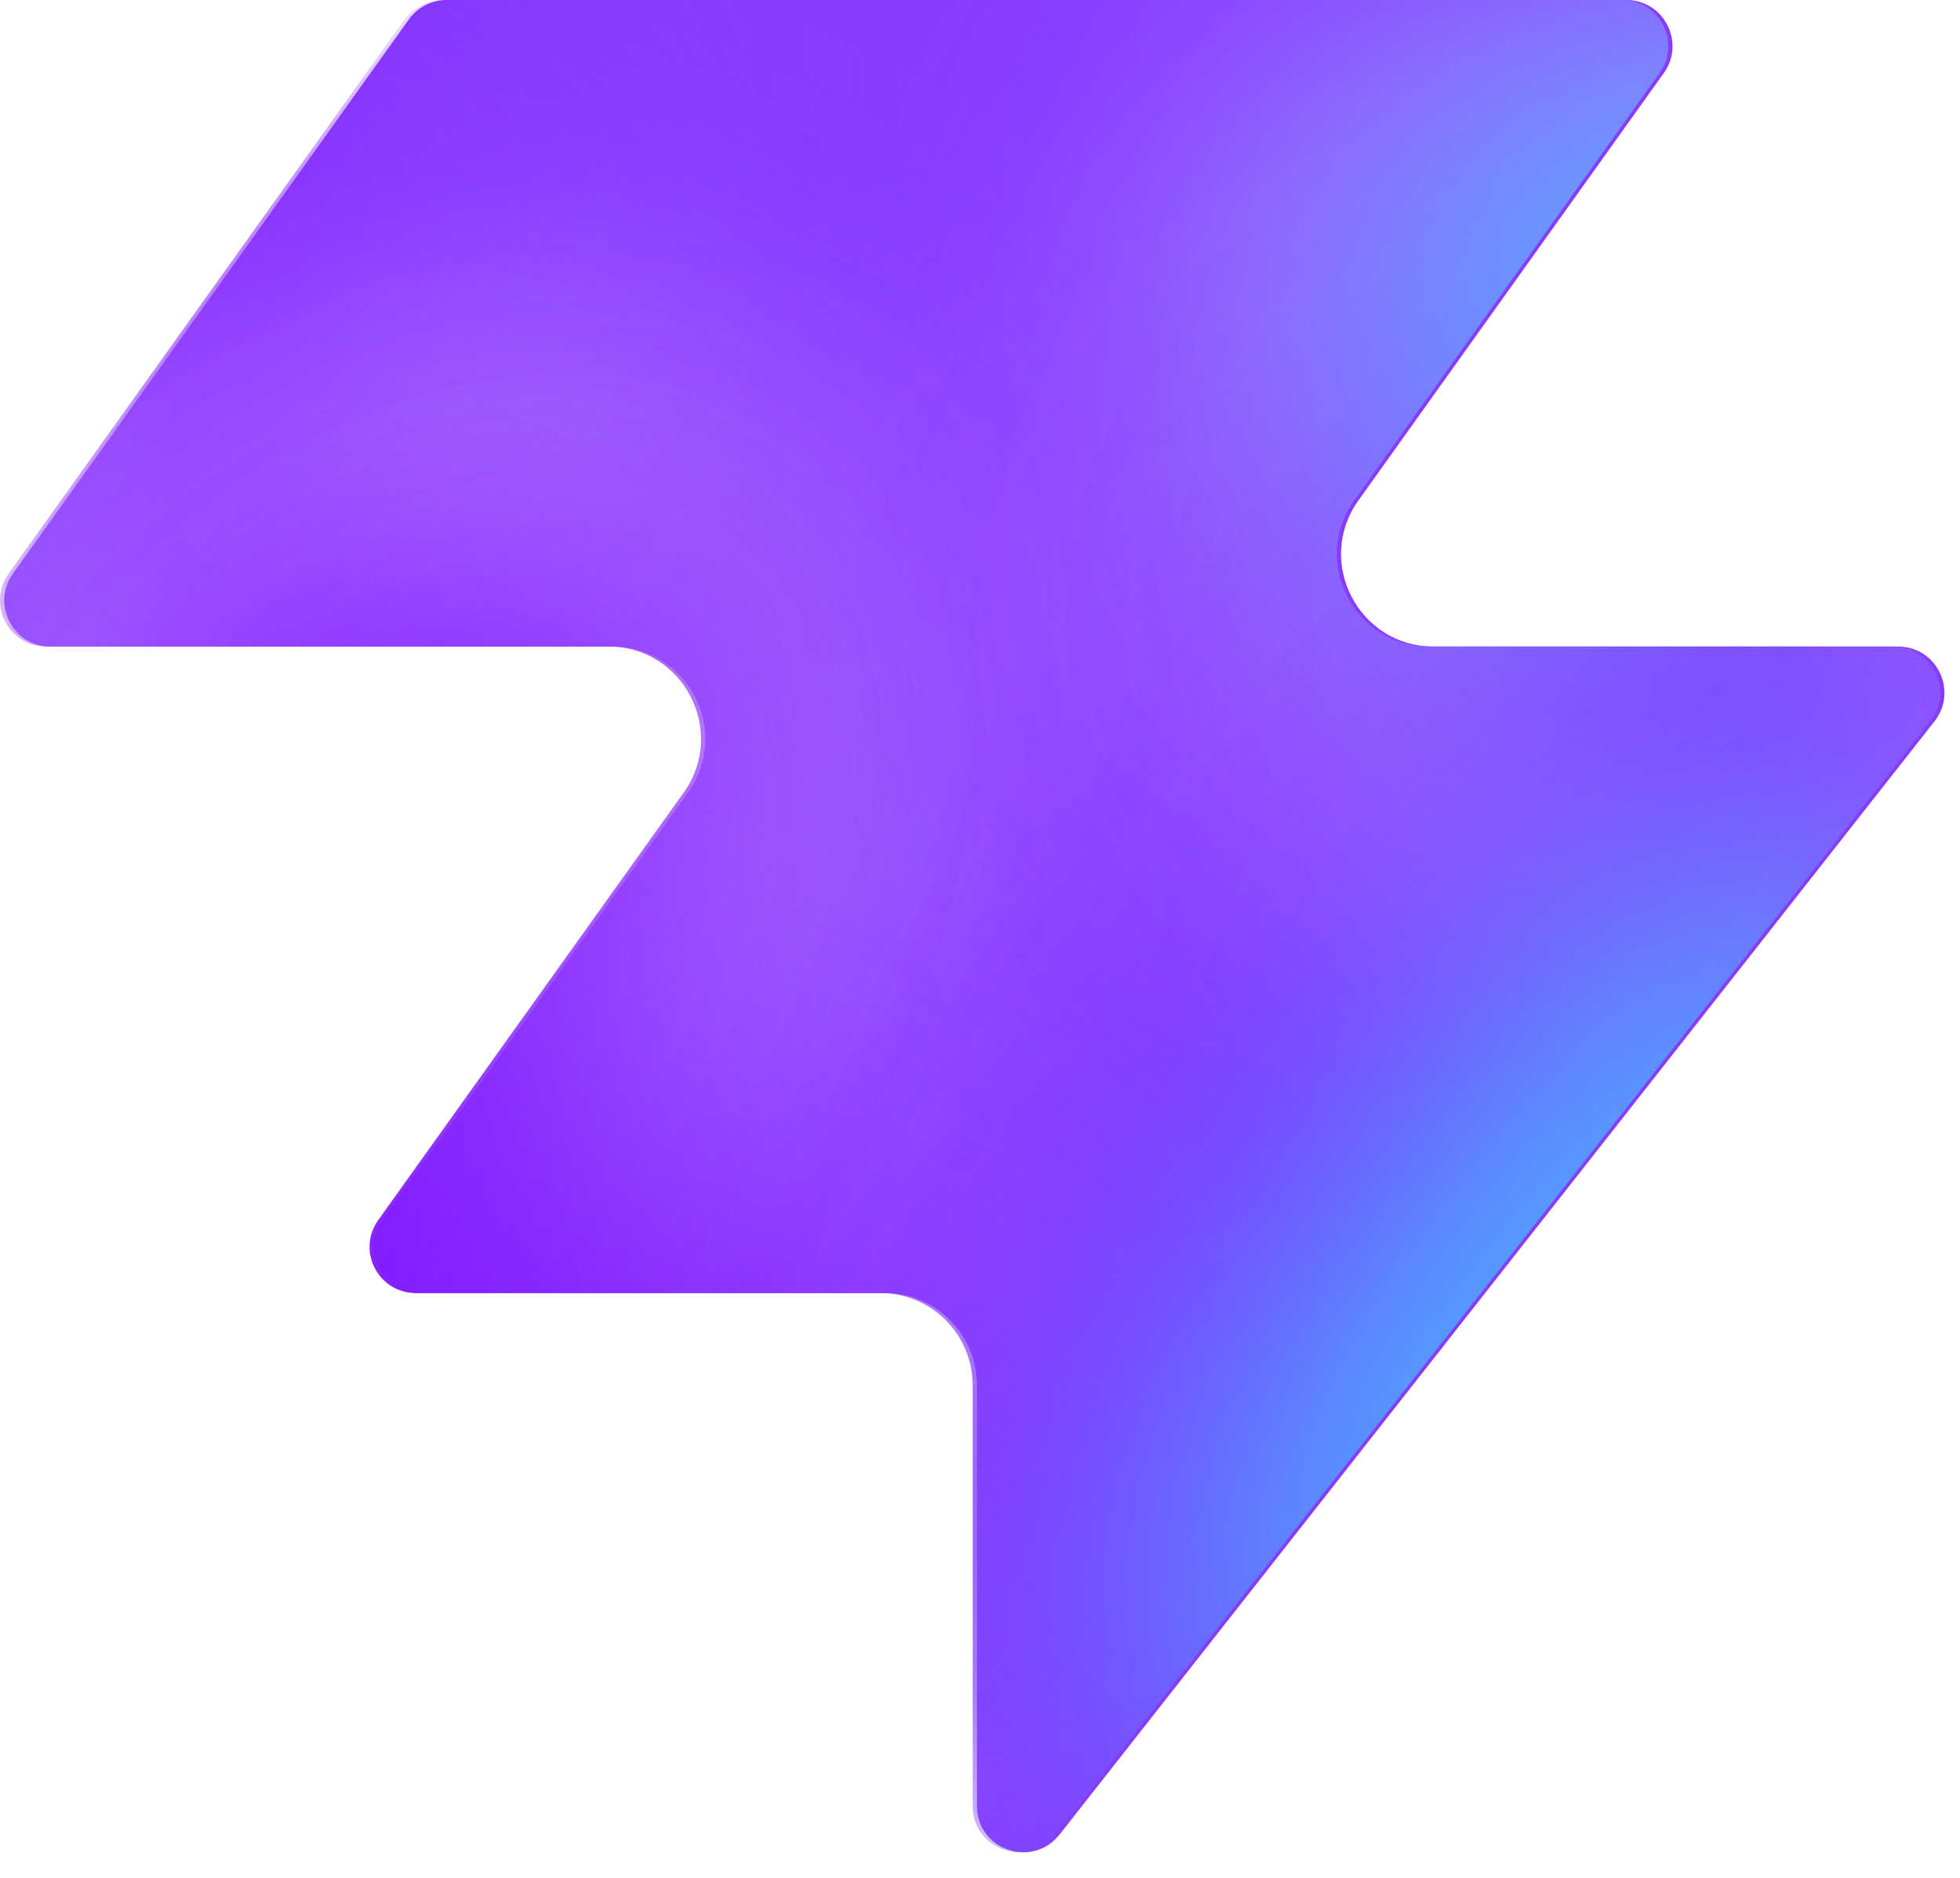
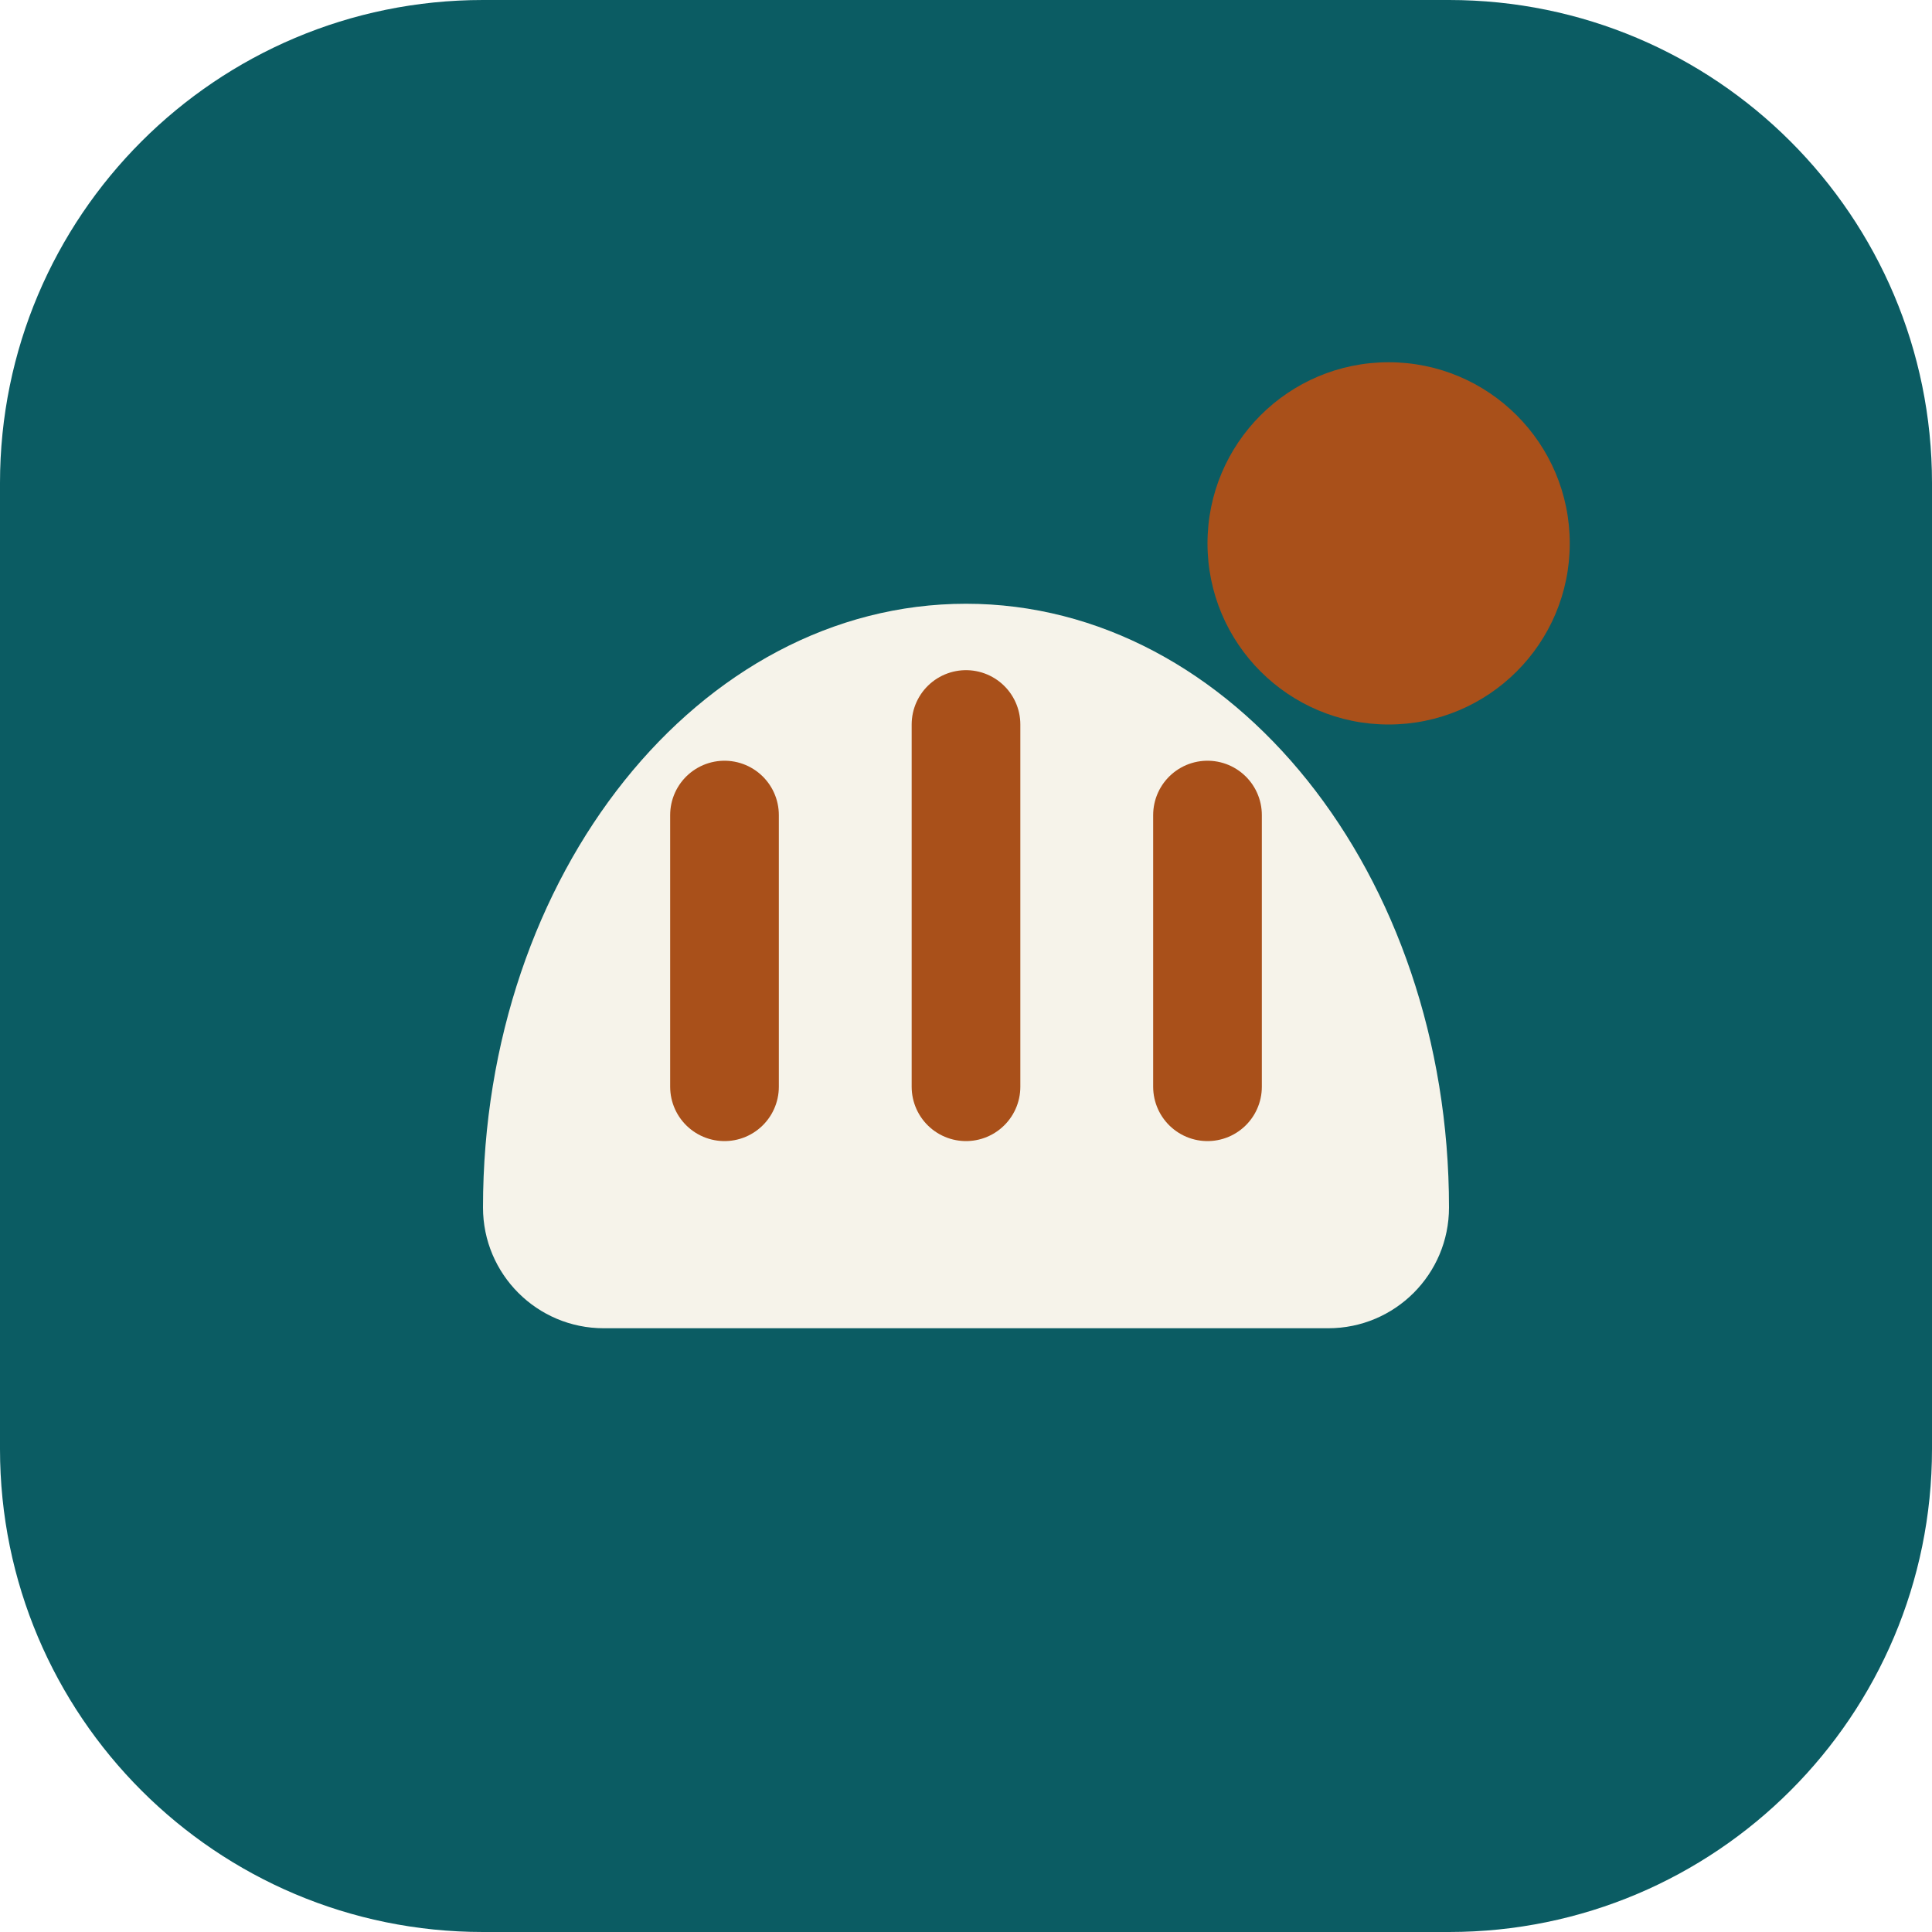
- <svg xmlns="http://www.w3.org/2000/svg" width="48" height="46" fill="none" viewBox="0 0 48 46">
-   <path fill="#863bff" d="M25.946 44.938c-.664.845-2.021.375-2.021-.698V33.937a2.26 2.26 0 0 0-2.262-2.262H10.287c-.92 0-1.456-1.04-.92-1.788l7.48-10.471c1.07-1.497 0-3.578-1.842-3.578H1.237c-.92 0-1.456-1.04-.92-1.788L10.013.474c.214-.297.556-.474.92-.474h28.894c.92 0 1.456 1.04.92 1.788l-7.48 10.471c-1.07 1.498 0 3.579 1.842 3.579h11.377c.943 0 1.473 1.088.89 1.83L25.947 44.94z" style="fill:#863bff;fill:color(display-p3 .525 .23 1);fill-opacity:1" />
-   <mask id="a" width="48" height="46" x="0" y="0" maskUnits="userSpaceOnUse" style="mask-type:alpha">
-     <path fill="#000" d="M25.842 44.938c-.664.844-2.021.375-2.021-.698V33.937a2.26 2.26 0 0 0-2.262-2.262H10.183c-.92 0-1.456-1.04-.92-1.788l7.48-10.471c1.07-1.498 0-3.579-1.842-3.579H1.133c-.92 0-1.456-1.04-.92-1.787L9.91.473c.214-.297.556-.474.92-.474h28.894c.92 0 1.456 1.04.92 1.788l-7.48 10.471c-1.07 1.498 0 3.578 1.842 3.578h11.377c.943 0 1.473 1.088.89 1.832L25.843 44.94z" style="fill:#000;fill-opacity:1" />
-   </mask>
-   <g mask="url(#a)">
-     <g filter="url(#b)">
-       <ellipse cx="5.508" cy="14.704" fill="#ede6ff" rx="5.508" ry="14.704" style="fill:#ede6ff;fill:color(display-p3 .927 .903 1);fill-opacity:1" transform="matrix(.00324 1 1 -.00324 -4.47 31.516)" />
-     </g>
-     <g filter="url(#c)">
-       <ellipse cx="10.399" cy="29.851" fill="#ede6ff" rx="10.399" ry="29.851" style="fill:#ede6ff;fill:color(display-p3 .927 .903 1);fill-opacity:1" transform="matrix(.00324 1 1 -.00324 -39.328 7.883)" />
-     </g>
-     <g filter="url(#d)">
-       <ellipse cx="5.508" cy="30.487" fill="#7e14ff" rx="5.508" ry="30.487" style="fill:#7e14ff;fill:color(display-p3 .492 .077 1);fill-opacity:1" transform="rotate(89.814 -25.913 -14.639)scale(1 -1)" />
-     </g>
-     <g filter="url(#e)">
-       <ellipse cx="5.508" cy="30.599" fill="#7e14ff" rx="5.508" ry="30.599" style="fill:#7e14ff;fill:color(display-p3 .492 .077 1);fill-opacity:1" transform="rotate(89.814 -32.644 -3.334)scale(1 -1)" />
-     </g>
-     <g filter="url(#f)">
-       <ellipse cx="5.508" cy="30.599" fill="#7e14ff" rx="5.508" ry="30.599" style="fill:#7e14ff;fill:color(display-p3 .492 .077 1);fill-opacity:1" transform="matrix(.00324 1 1 -.00324 -34.34 30.47)" />
-     </g>
-     <g filter="url(#g)">
-       <ellipse cx="14.072" cy="22.078" fill="#ede6ff" rx="14.072" ry="22.078" style="fill:#ede6ff;fill:color(display-p3 .927 .903 1);fill-opacity:1" transform="rotate(93.35 24.506 48.493)scale(-1 1)" />
-     </g>
-     <g filter="url(#h)">
-       <ellipse cx="3.47" cy="21.501" fill="#7e14ff" rx="3.47" ry="21.501" style="fill:#7e14ff;fill:color(display-p3 .492 .077 1);fill-opacity:1" transform="rotate(89.009 28.708 47.59)scale(-1 1)" />
-     </g>
-     <g filter="url(#i)">
-       <ellipse cx="3.47" cy="21.501" fill="#7e14ff" rx="3.47" ry="21.501" style="fill:#7e14ff;fill:color(display-p3 .492 .077 1);fill-opacity:1" transform="rotate(89.009 28.708 47.59)scale(-1 1)" />
-     </g>
-     <g filter="url(#j)">
-       <ellipse cx=".387" cy="8.972" fill="#7e14ff" rx="4.407" ry="29.108" style="fill:#7e14ff;fill:color(display-p3 .492 .077 1);fill-opacity:1" transform="rotate(39.51 .387 8.972)" />
-     </g>
-     <g filter="url(#k)">
-       <ellipse cx="47.523" cy="-6.092" fill="#7e14ff" rx="4.407" ry="29.108" style="fill:#7e14ff;fill:color(display-p3 .492 .077 1);fill-opacity:1" transform="rotate(37.892 47.523 -6.092)" />
-     </g>
-     <g filter="url(#l)">
-       <ellipse cx="41.412" cy="6.333" fill="#47bfff" rx="5.971" ry="9.665" style="fill:#47bfff;fill:color(display-p3 .28 .748 1);fill-opacity:1" transform="rotate(37.892 41.412 6.333)" />
-     </g>
-     <g filter="url(#m)">
-       <ellipse cx="-1.879" cy="38.332" fill="#7e14ff" rx="4.407" ry="29.108" style="fill:#7e14ff;fill:color(display-p3 .492 .077 1);fill-opacity:1" transform="rotate(37.892 -1.88 38.332)" />
-     </g>
-     <g filter="url(#n)">
-       <ellipse cx="-1.879" cy="38.332" fill="#7e14ff" rx="4.407" ry="29.108" style="fill:#7e14ff;fill:color(display-p3 .492 .077 1);fill-opacity:1" transform="rotate(37.892 -1.88 38.332)" />
-     </g>
-     <g filter="url(#o)">
-       <ellipse cx="35.651" cy="29.907" fill="#7e14ff" rx="4.407" ry="29.108" style="fill:#7e14ff;fill:color(display-p3 .492 .077 1);fill-opacity:1" transform="rotate(37.892 35.651 29.907)" />
-     </g>
-     <g filter="url(#p)">
-       <ellipse cx="38.418" cy="32.4" fill="#47bfff" rx="5.971" ry="15.297" style="fill:#47bfff;fill:color(display-p3 .28 .748 1);fill-opacity:1" transform="rotate(37.892 38.418 32.4)" />
-     </g>
-   </g>
-   <defs>
-     <filter id="b" width="60.045" height="41.654" x="-19.77" y="16.149" color-interpolation-filters="sRGB" filterUnits="userSpaceOnUse">
-       <feFlood flood-opacity="0" result="BackgroundImageFix" />
-       <feBlend in="SourceGraphic" in2="BackgroundImageFix" result="shape" />
-       <feGaussianBlur result="effect1_foregroundBlur_2002_17158" stdDeviation="7.659" />
-     </filter>
-     <filter id="c" width="90.34" height="51.437" x="-54.613" y="-7.533" color-interpolation-filters="sRGB" filterUnits="userSpaceOnUse">
-       <feFlood flood-opacity="0" result="BackgroundImageFix" />
-       <feBlend in="SourceGraphic" in2="BackgroundImageFix" result="shape" />
-       <feGaussianBlur result="effect1_foregroundBlur_2002_17158" stdDeviation="7.659" />
-     </filter>
-     <filter id="d" width="79.355" height="29.4" x="-49.64" y="2.03" color-interpolation-filters="sRGB" filterUnits="userSpaceOnUse">
-       <feFlood flood-opacity="0" result="BackgroundImageFix" />
-       <feBlend in="SourceGraphic" in2="BackgroundImageFix" result="shape" />
-       <feGaussianBlur result="effect1_foregroundBlur_2002_17158" stdDeviation="4.596" />
-     </filter>
-     <filter id="e" width="79.579" height="29.4" x="-45.045" y="20.029" color-interpolation-filters="sRGB" filterUnits="userSpaceOnUse">
-       <feFlood flood-opacity="0" result="BackgroundImageFix" />
-       <feBlend in="SourceGraphic" in2="BackgroundImageFix" result="shape" />
-       <feGaussianBlur result="effect1_foregroundBlur_2002_17158" stdDeviation="4.596" />
-     </filter>
-     <filter id="f" width="79.579" height="29.4" x="-43.513" y="21.178" color-interpolation-filters="sRGB" filterUnits="userSpaceOnUse">
-       <feFlood flood-opacity="0" result="BackgroundImageFix" />
-       <feBlend in="SourceGraphic" in2="BackgroundImageFix" result="shape" />
-       <feGaussianBlur result="effect1_foregroundBlur_2002_17158" stdDeviation="4.596" />
-     </filter>
-     <filter id="g" width="74.749" height="58.852" x="15.756" y="-17.901" color-interpolation-filters="sRGB" filterUnits="userSpaceOnUse">
-       <feFlood flood-opacity="0" result="BackgroundImageFix" />
-       <feBlend in="SourceGraphic" in2="BackgroundImageFix" result="shape" />
-       <feGaussianBlur result="effect1_foregroundBlur_2002_17158" stdDeviation="7.659" />
-     </filter>
-     <filter id="h" width="61.377" height="25.362" x="23.548" y="2.284" color-interpolation-filters="sRGB" filterUnits="userSpaceOnUse">
-       <feFlood flood-opacity="0" result="BackgroundImageFix" />
-       <feBlend in="SourceGraphic" in2="BackgroundImageFix" result="shape" />
-       <feGaussianBlur result="effect1_foregroundBlur_2002_17158" stdDeviation="4.596" />
-     </filter>
-     <filter id="i" width="61.377" height="25.362" x="23.548" y="2.284" color-interpolation-filters="sRGB" filterUnits="userSpaceOnUse">
-       <feFlood flood-opacity="0" result="BackgroundImageFix" />
-       <feBlend in="SourceGraphic" in2="BackgroundImageFix" result="shape" />
-       <feGaussianBlur result="effect1_foregroundBlur_2002_17158" stdDeviation="4.596" />
-     </filter>
-     <filter id="j" width="56.045" height="63.649" x="-27.636" y="-22.853" color-interpolation-filters="sRGB" filterUnits="userSpaceOnUse">
-       <feFlood flood-opacity="0" result="BackgroundImageFix" />
-       <feBlend in="SourceGraphic" in2="BackgroundImageFix" result="shape" />
-       <feGaussianBlur result="effect1_foregroundBlur_2002_17158" stdDeviation="4.596" />
-     </filter>
-     <filter id="k" width="54.814" height="64.646" x="20.116" y="-38.415" color-interpolation-filters="sRGB" filterUnits="userSpaceOnUse">
-       <feFlood flood-opacity="0" result="BackgroundImageFix" />
-       <feBlend in="SourceGraphic" in2="BackgroundImageFix" result="shape" />
-       <feGaussianBlur result="effect1_foregroundBlur_2002_17158" stdDeviation="4.596" />
-     </filter>
-     <filter id="l" width="33.541" height="35.313" x="24.641" y="-11.323" color-interpolation-filters="sRGB" filterUnits="userSpaceOnUse">
-       <feFlood flood-opacity="0" result="BackgroundImageFix" />
-       <feBlend in="SourceGraphic" in2="BackgroundImageFix" result="shape" />
-       <feGaussianBlur result="effect1_foregroundBlur_2002_17158" stdDeviation="4.596" />
-     </filter>
-     <filter id="m" width="54.814" height="64.646" x="-29.286" y="6.009" color-interpolation-filters="sRGB" filterUnits="userSpaceOnUse">
-       <feFlood flood-opacity="0" result="BackgroundImageFix" />
-       <feBlend in="SourceGraphic" in2="BackgroundImageFix" result="shape" />
-       <feGaussianBlur result="effect1_foregroundBlur_2002_17158" stdDeviation="4.596" />
-     </filter>
-     <filter id="n" width="54.814" height="64.646" x="-29.286" y="6.009" color-interpolation-filters="sRGB" filterUnits="userSpaceOnUse">
-       <feFlood flood-opacity="0" result="BackgroundImageFix" />
-       <feBlend in="SourceGraphic" in2="BackgroundImageFix" result="shape" />
-       <feGaussianBlur result="effect1_foregroundBlur_2002_17158" stdDeviation="4.596" />
-     </filter>
-     <filter id="o" width="54.814" height="64.646" x="8.244" y="-2.416" color-interpolation-filters="sRGB" filterUnits="userSpaceOnUse">
-       <feFlood flood-opacity="0" result="BackgroundImageFix" />
-       <feBlend in="SourceGraphic" in2="BackgroundImageFix" result="shape" />
-       <feGaussianBlur result="effect1_foregroundBlur_2002_17158" stdDeviation="4.596" />
-     </filter>
-     <filter id="p" width="39.409" height="43.623" x="18.713" y="10.588" color-interpolation-filters="sRGB" filterUnits="userSpaceOnUse">
-       <feFlood flood-opacity="0" result="BackgroundImageFix" />
-       <feBlend in="SourceGraphic" in2="BackgroundImageFix" result="shape" />
-       <feGaussianBlur result="effect1_foregroundBlur_2002_17158" stdDeviation="4.596" />
-     </filter>
-   </defs>
+ <svg xmlns="http://www.w3.org/2000/svg" viewBox="0 0 32 32" fill="none">
+   <rect width="32" height="32" rx="8" fill="#0B5C63" />
+   <path d="M8 20C8 14.477 11.582 10 16 10C20.418 10 24 14.477 24 20C24 21.105 23.105 22 22 22H10C8.895 22 8 21.105 8 20Z" fill="#F6F3EA" />
+   <path d="M12 18V13.5M16 18V12M20 18V13.5" stroke="#A9501A" stroke-width="1.8" stroke-linecap="round" />
+   <circle cx="23" cy="9" r="3" fill="#A9501A" />
</svg>
